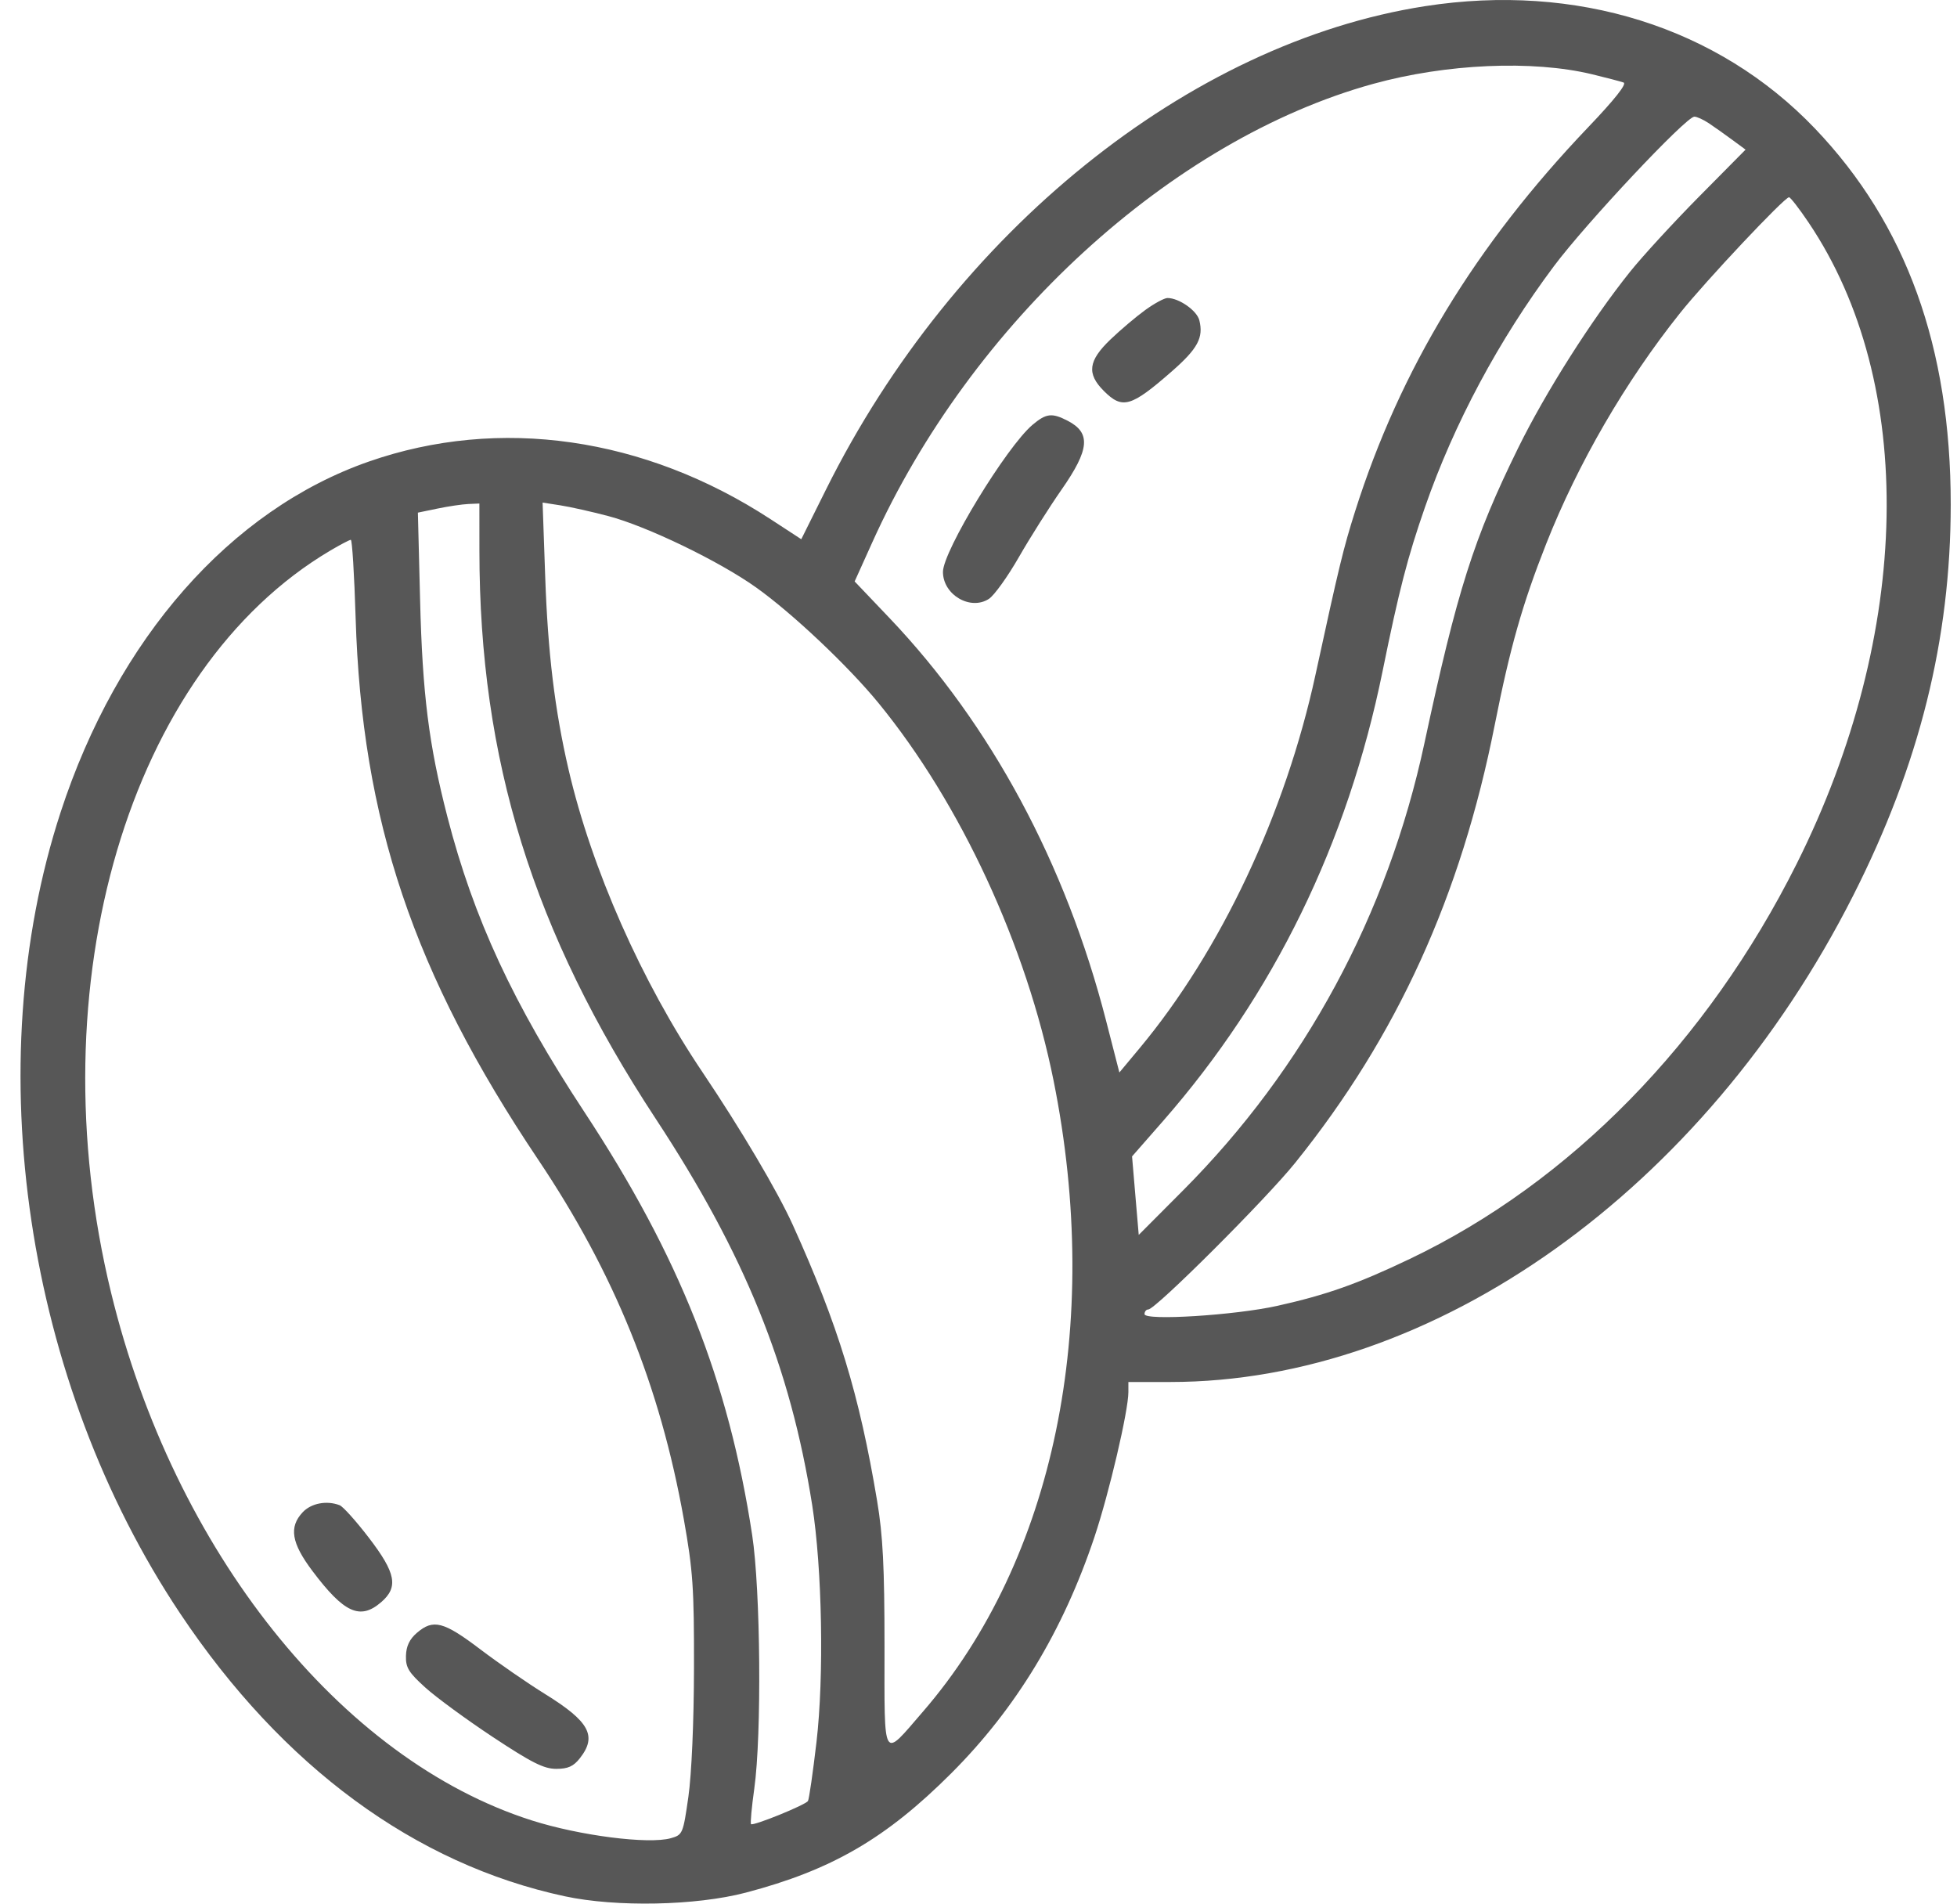
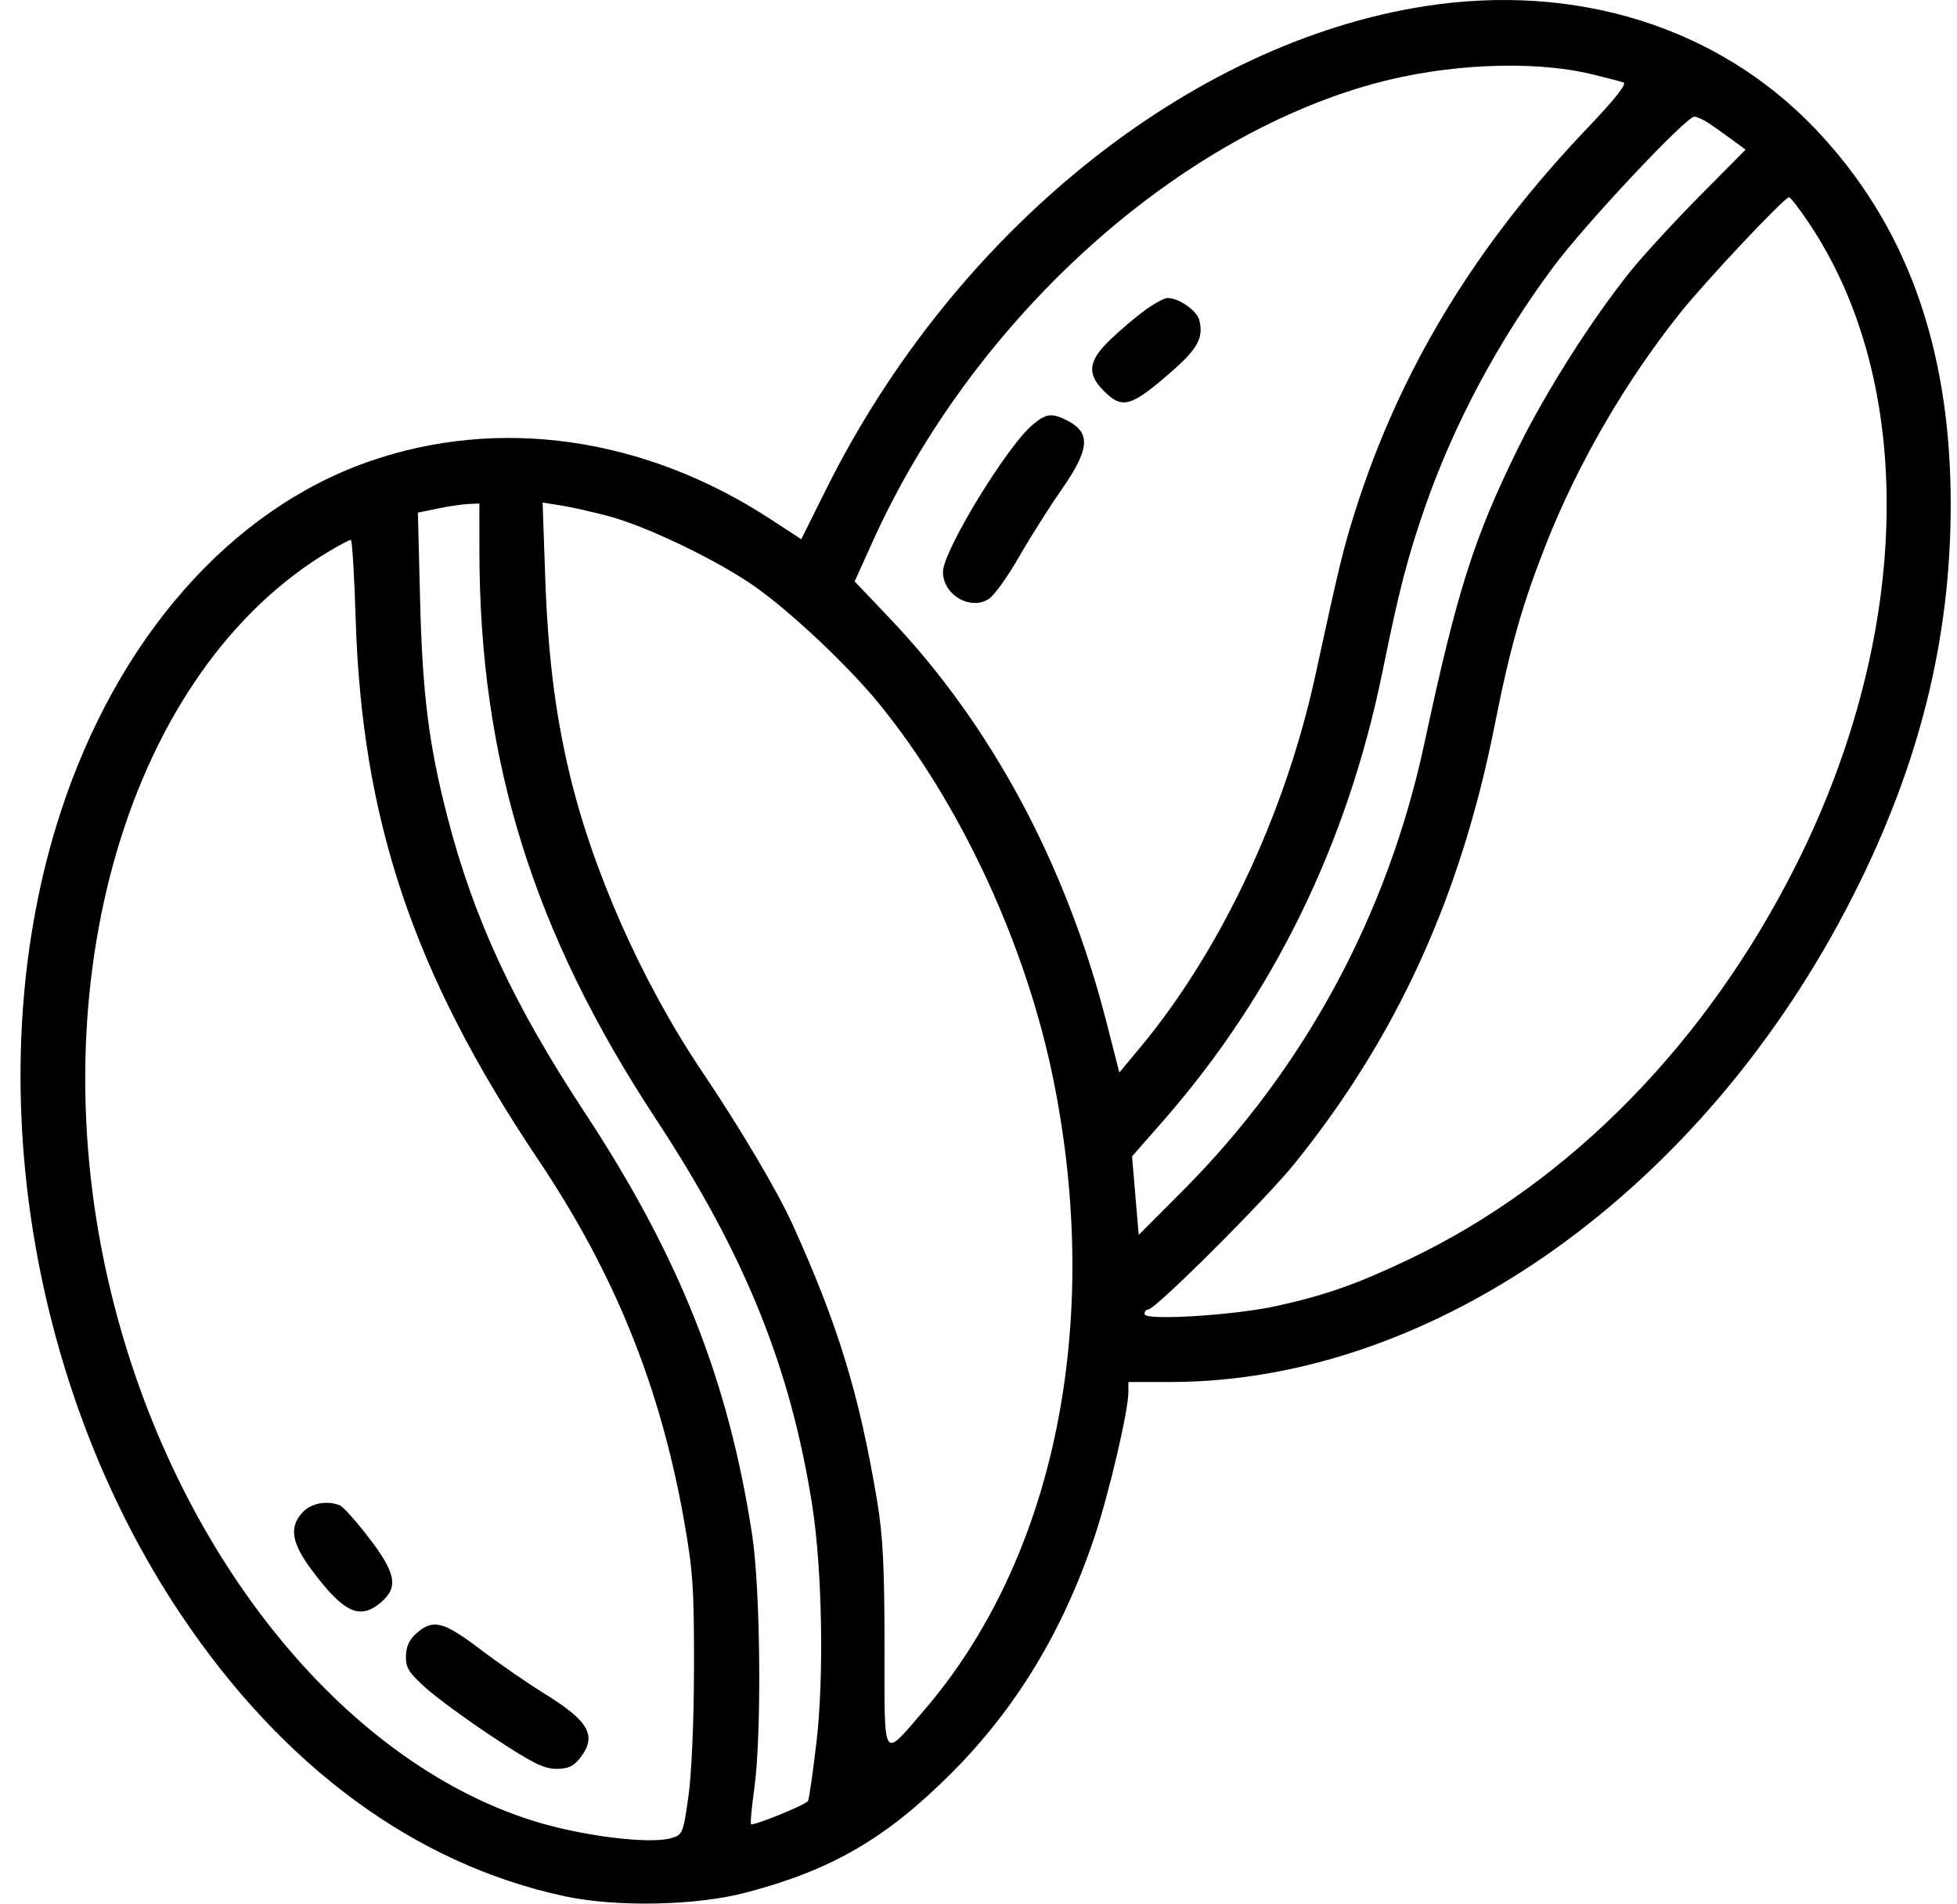
<svg xmlns="http://www.w3.org/2000/svg" width="73" height="71" viewBox="0 0 73 71" fill="none">
-   <path fill-rule="evenodd" clip-rule="evenodd" d="M53.158 0.23C44.349 1.599 35.591 8.662 30.817 18.248L29.889 20.112L28.74 19.362C24.041 16.296 18.627 15.519 13.764 17.213C8.595 19.014 4.375 23.814 2.259 30.301C-0.817 39.731 0.948 51.539 6.726 60.187C10.54 65.895 15.488 69.531 21.071 70.727C22.99 71.138 25.959 71.078 27.817 70.591C31.025 69.748 33.05 68.572 35.487 66.136C37.9 63.723 39.651 60.833 40.825 57.327C41.372 55.693 42.091 52.622 42.091 51.92V51.545H43.659C53.507 51.545 63.564 44.381 69.127 33.403C71.596 28.532 72.766 23.841 72.766 18.813C72.766 12.95 71.105 8.354 67.699 4.791C64.085 1.01 58.802 -0.647 53.158 0.23ZM59.383 2.769C59.921 2.899 60.452 3.038 60.563 3.078C60.694 3.125 60.228 3.714 59.25 4.738C55.027 9.16 52.225 13.776 50.545 19.081C50.112 20.448 49.952 21.108 49.07 25.168C47.946 30.346 45.539 35.456 42.516 39.088L41.755 40.001L41.259 38.07C39.753 32.212 36.963 27.025 33.179 23.05L31.88 21.686L32.535 20.235C36.227 12.041 43.692 5.207 51.222 3.128C53.944 2.377 57.163 2.235 59.383 2.769ZM63.748 4.6C63.952 4.737 64.343 5.013 64.616 5.215L65.113 5.581L63.379 7.333C62.426 8.297 61.266 9.559 60.803 10.138C59.365 11.933 57.657 14.622 56.631 16.707C54.974 20.077 54.355 22.026 53.133 27.723C51.763 34.11 48.664 39.85 44.129 44.401L42.477 46.059L42.352 44.595L42.228 43.131L43.381 41.815C47.509 37.102 50.267 31.452 51.573 25.034C52.187 22.013 52.507 20.778 53.156 18.913C54.239 15.798 55.911 12.674 57.963 9.929C59.163 8.323 62.894 4.351 63.203 4.351C63.298 4.351 63.543 4.463 63.748 4.6ZM67.462 8.297C71.503 14.291 71.331 23.608 67.018 32.221C63.685 38.878 58.576 44.095 52.592 46.953C50.652 47.881 49.483 48.295 47.655 48.703C46.069 49.057 42.693 49.268 42.693 49.013C42.693 48.918 42.756 48.84 42.833 48.84C43.102 48.84 47.22 44.73 48.316 43.367C52.113 38.649 54.492 33.427 55.758 27.03C56.329 24.148 56.79 22.527 57.676 20.283C58.862 17.281 60.631 14.232 62.667 11.68C63.617 10.488 66.563 7.357 66.734 7.357C66.786 7.357 67.114 7.78 67.462 8.297ZM42.722 11.562C42.382 11.808 41.797 12.303 41.421 12.663C40.592 13.458 40.531 13.937 41.177 14.583C41.868 15.274 42.189 15.182 43.71 13.852C44.678 13.005 44.9 12.593 44.737 11.944C44.646 11.582 43.977 11.115 43.55 11.115C43.434 11.115 43.061 11.316 42.722 11.562ZM38.517 15.843C37.55 16.657 35.174 20.556 35.174 21.33C35.174 22.185 36.201 22.786 36.89 22.335C37.088 22.205 37.591 21.505 38.007 20.778C38.424 20.051 39.141 18.917 39.601 18.258C40.645 16.761 40.699 16.145 39.825 15.693C39.239 15.391 39.026 15.415 38.517 15.843ZM17.883 20.546C17.885 28.337 19.879 34.759 24.459 41.726C27.783 46.782 29.483 50.98 30.297 56.141C30.669 58.506 30.742 62.524 30.457 64.972C30.323 66.116 30.18 67.106 30.139 67.172C30.048 67.32 28.093 68.114 28.015 68.035C27.984 68.004 28.038 67.41 28.136 66.713C28.416 64.717 28.371 59.31 28.058 57.256C27.176 51.481 25.345 46.864 21.799 41.475C19.147 37.446 17.666 34.255 16.688 30.462C15.995 27.776 15.758 25.893 15.67 22.369L15.588 19.12L16.322 18.968C16.725 18.884 17.241 18.808 17.469 18.798L17.882 18.78L17.883 20.546ZM22.694 19.249C24.131 19.628 26.819 20.925 28.197 21.905C29.551 22.867 31.642 24.842 32.777 26.23C35.833 29.968 38.288 35.267 39.302 40.312C41.135 49.43 39.325 58.176 34.432 63.835C32.896 65.612 32.994 65.776 32.994 61.412C32.994 58.447 32.935 57.276 32.718 55.979C32.056 52.013 31.265 49.424 29.571 45.683C29.003 44.43 27.632 42.111 26.206 39.993C23.93 36.613 22.07 32.41 21.208 28.7C20.695 26.488 20.436 24.356 20.337 21.506L20.24 18.745L20.903 18.848C21.268 18.905 22.074 19.085 22.694 19.249ZM13.265 23.026C13.494 30.594 15.42 36.313 20.075 43.251C22.918 47.487 24.62 51.69 25.506 56.655C25.849 58.583 25.893 59.224 25.887 62.216C25.884 64.214 25.798 66.178 25.678 67.015C25.481 68.395 25.464 68.435 25.025 68.56C24.197 68.795 21.622 68.466 19.837 67.897C12.698 65.624 6.485 57.833 4.145 48.22C1.343 36.713 4.808 24.979 12.319 20.536C12.691 20.316 13.036 20.135 13.086 20.134C13.136 20.133 13.216 21.435 13.265 23.026ZM11.292 56.402C10.771 56.956 10.869 57.549 11.653 58.592C12.834 60.162 13.431 60.434 14.215 59.76C14.87 59.197 14.771 58.673 13.76 57.355C13.285 56.735 12.794 56.188 12.67 56.141C12.188 55.955 11.609 56.065 11.292 56.402ZM15.551 60.901C15.277 61.136 15.153 61.397 15.143 61.757C15.13 62.194 15.242 62.378 15.864 62.94C16.268 63.306 17.405 64.139 18.389 64.79C19.834 65.745 20.289 65.974 20.749 65.974C21.186 65.974 21.392 65.881 21.63 65.578C22.282 64.749 21.989 64.209 20.33 63.182C19.687 62.784 18.598 62.032 17.91 61.511C16.546 60.477 16.16 60.377 15.551 60.901Z" fill="#575757" />
+   <path fill-rule="evenodd" clip-rule="evenodd" d="M53.158 0.23C44.349 1.599 35.591 8.662 30.817 18.248L29.889 20.112L28.74 19.362C24.041 16.296 18.627 15.519 13.764 17.213C8.595 19.014 4.375 23.814 2.259 30.301C-0.817 39.731 0.948 51.539 6.726 60.187C10.54 65.895 15.488 69.531 21.071 70.727C22.99 71.138 25.959 71.078 27.817 70.591C31.025 69.748 33.05 68.572 35.487 66.136C37.9 63.723 39.651 60.833 40.825 57.327C41.372 55.693 42.091 52.622 42.091 51.92V51.545H43.659C53.507 51.545 63.564 44.381 69.127 33.403C71.596 28.532 72.766 23.841 72.766 18.813C72.766 12.95 71.105 8.354 67.699 4.791C64.085 1.01 58.802 -0.647 53.158 0.23ZM59.383 2.769C59.921 2.899 60.452 3.038 60.563 3.078C60.694 3.125 60.228 3.714 59.25 4.738C55.027 9.16 52.225 13.776 50.545 19.081C50.112 20.448 49.952 21.108 49.07 25.168C47.946 30.346 45.539 35.456 42.516 39.088L41.755 40.001L41.259 38.07C39.753 32.212 36.963 27.025 33.179 23.05L31.88 21.686L32.535 20.235C36.227 12.041 43.692 5.207 51.222 3.128C53.944 2.377 57.163 2.235 59.383 2.769ZM63.748 4.6C63.952 4.737 64.343 5.013 64.616 5.215L65.113 5.581L63.379 7.333C62.426 8.297 61.266 9.559 60.803 10.138C59.365 11.933 57.657 14.622 56.631 16.707C54.974 20.077 54.355 22.026 53.133 27.723C51.763 34.11 48.664 39.85 44.129 44.401L42.477 46.059L42.352 44.595L42.228 43.131L43.381 41.815C47.509 37.102 50.267 31.452 51.573 25.034C52.187 22.013 52.507 20.778 53.156 18.913C54.239 15.798 55.911 12.674 57.963 9.929C59.163 8.323 62.894 4.351 63.203 4.351C63.298 4.351 63.543 4.463 63.748 4.6ZM67.462 8.297C71.503 14.291 71.331 23.608 67.018 32.221C63.685 38.878 58.576 44.095 52.592 46.953C50.652 47.881 49.483 48.295 47.655 48.703C46.069 49.057 42.693 49.268 42.693 49.013C42.693 48.918 42.756 48.84 42.833 48.84C43.102 48.84 47.22 44.73 48.316 43.367C52.113 38.649 54.492 33.427 55.758 27.03C56.329 24.148 56.79 22.527 57.676 20.283C58.862 17.281 60.631 14.232 62.667 11.68C63.617 10.488 66.563 7.357 66.734 7.357C66.786 7.357 67.114 7.78 67.462 8.297ZM42.722 11.562C42.382 11.808 41.797 12.303 41.421 12.663C40.592 13.458 40.531 13.937 41.177 14.583C41.868 15.274 42.189 15.182 43.71 13.852C44.678 13.005 44.9 12.593 44.737 11.944C44.646 11.582 43.977 11.115 43.55 11.115C43.434 11.115 43.061 11.316 42.722 11.562ZM38.517 15.843C37.55 16.657 35.174 20.556 35.174 21.33C35.174 22.185 36.201 22.786 36.89 22.335C37.088 22.205 37.591 21.505 38.007 20.778C38.424 20.051 39.141 18.917 39.601 18.258C40.645 16.761 40.699 16.145 39.825 15.693C39.239 15.391 39.026 15.415 38.517 15.843ZM17.883 20.546C17.885 28.337 19.879 34.759 24.459 41.726C27.783 46.782 29.483 50.98 30.297 56.141C30.669 58.506 30.742 62.524 30.457 64.972C30.323 66.116 30.18 67.106 30.139 67.172C30.048 67.32 28.093 68.114 28.015 68.035C27.984 68.004 28.038 67.41 28.136 66.713C28.416 64.717 28.371 59.31 28.058 57.256C27.176 51.481 25.345 46.864 21.799 41.475C19.147 37.446 17.666 34.255 16.688 30.462C15.995 27.776 15.758 25.893 15.67 22.369L15.588 19.12L16.322 18.968C16.725 18.884 17.241 18.808 17.469 18.798L17.882 18.78L17.883 20.546ZM22.694 19.249C24.131 19.628 26.819 20.925 28.197 21.905C29.551 22.867 31.642 24.842 32.777 26.23C35.833 29.968 38.288 35.267 39.302 40.312C41.135 49.43 39.325 58.176 34.432 63.835C32.896 65.612 32.994 65.776 32.994 61.412C32.994 58.447 32.935 57.276 32.718 55.979C32.056 52.013 31.265 49.424 29.571 45.683C29.003 44.43 27.632 42.111 26.206 39.993C23.93 36.613 22.07 32.41 21.208 28.7C20.695 26.488 20.436 24.356 20.337 21.506L20.24 18.745L20.903 18.848C21.268 18.905 22.074 19.085 22.694 19.249ZM13.265 23.026C13.494 30.594 15.42 36.313 20.075 43.251C22.918 47.487 24.62 51.69 25.506 56.655C25.849 58.583 25.893 59.224 25.887 62.216C25.884 64.214 25.798 66.178 25.678 67.015C25.481 68.395 25.464 68.435 25.025 68.56C24.197 68.795 21.622 68.466 19.837 67.897C12.698 65.624 6.485 57.833 4.145 48.22C1.343 36.713 4.808 24.979 12.319 20.536C12.691 20.316 13.036 20.135 13.086 20.134C13.136 20.133 13.216 21.435 13.265 23.026ZM11.292 56.402C10.771 56.956 10.869 57.549 11.653 58.592C12.834 60.162 13.431 60.434 14.215 59.76C14.87 59.197 14.771 58.673 13.76 57.355C13.285 56.735 12.794 56.188 12.67 56.141C12.188 55.955 11.609 56.065 11.292 56.402ZM15.551 60.901C15.277 61.136 15.153 61.397 15.143 61.757C15.13 62.194 15.242 62.378 15.864 62.94C16.268 63.306 17.405 64.139 18.389 64.79C19.834 65.745 20.289 65.974 20.749 65.974C21.186 65.974 21.392 65.881 21.63 65.578C22.282 64.749 21.989 64.209 20.33 63.182C19.687 62.784 18.598 62.032 17.91 61.511C16.546 60.477 16.16 60.377 15.551 60.901Z" fill="black" />
</svg>
